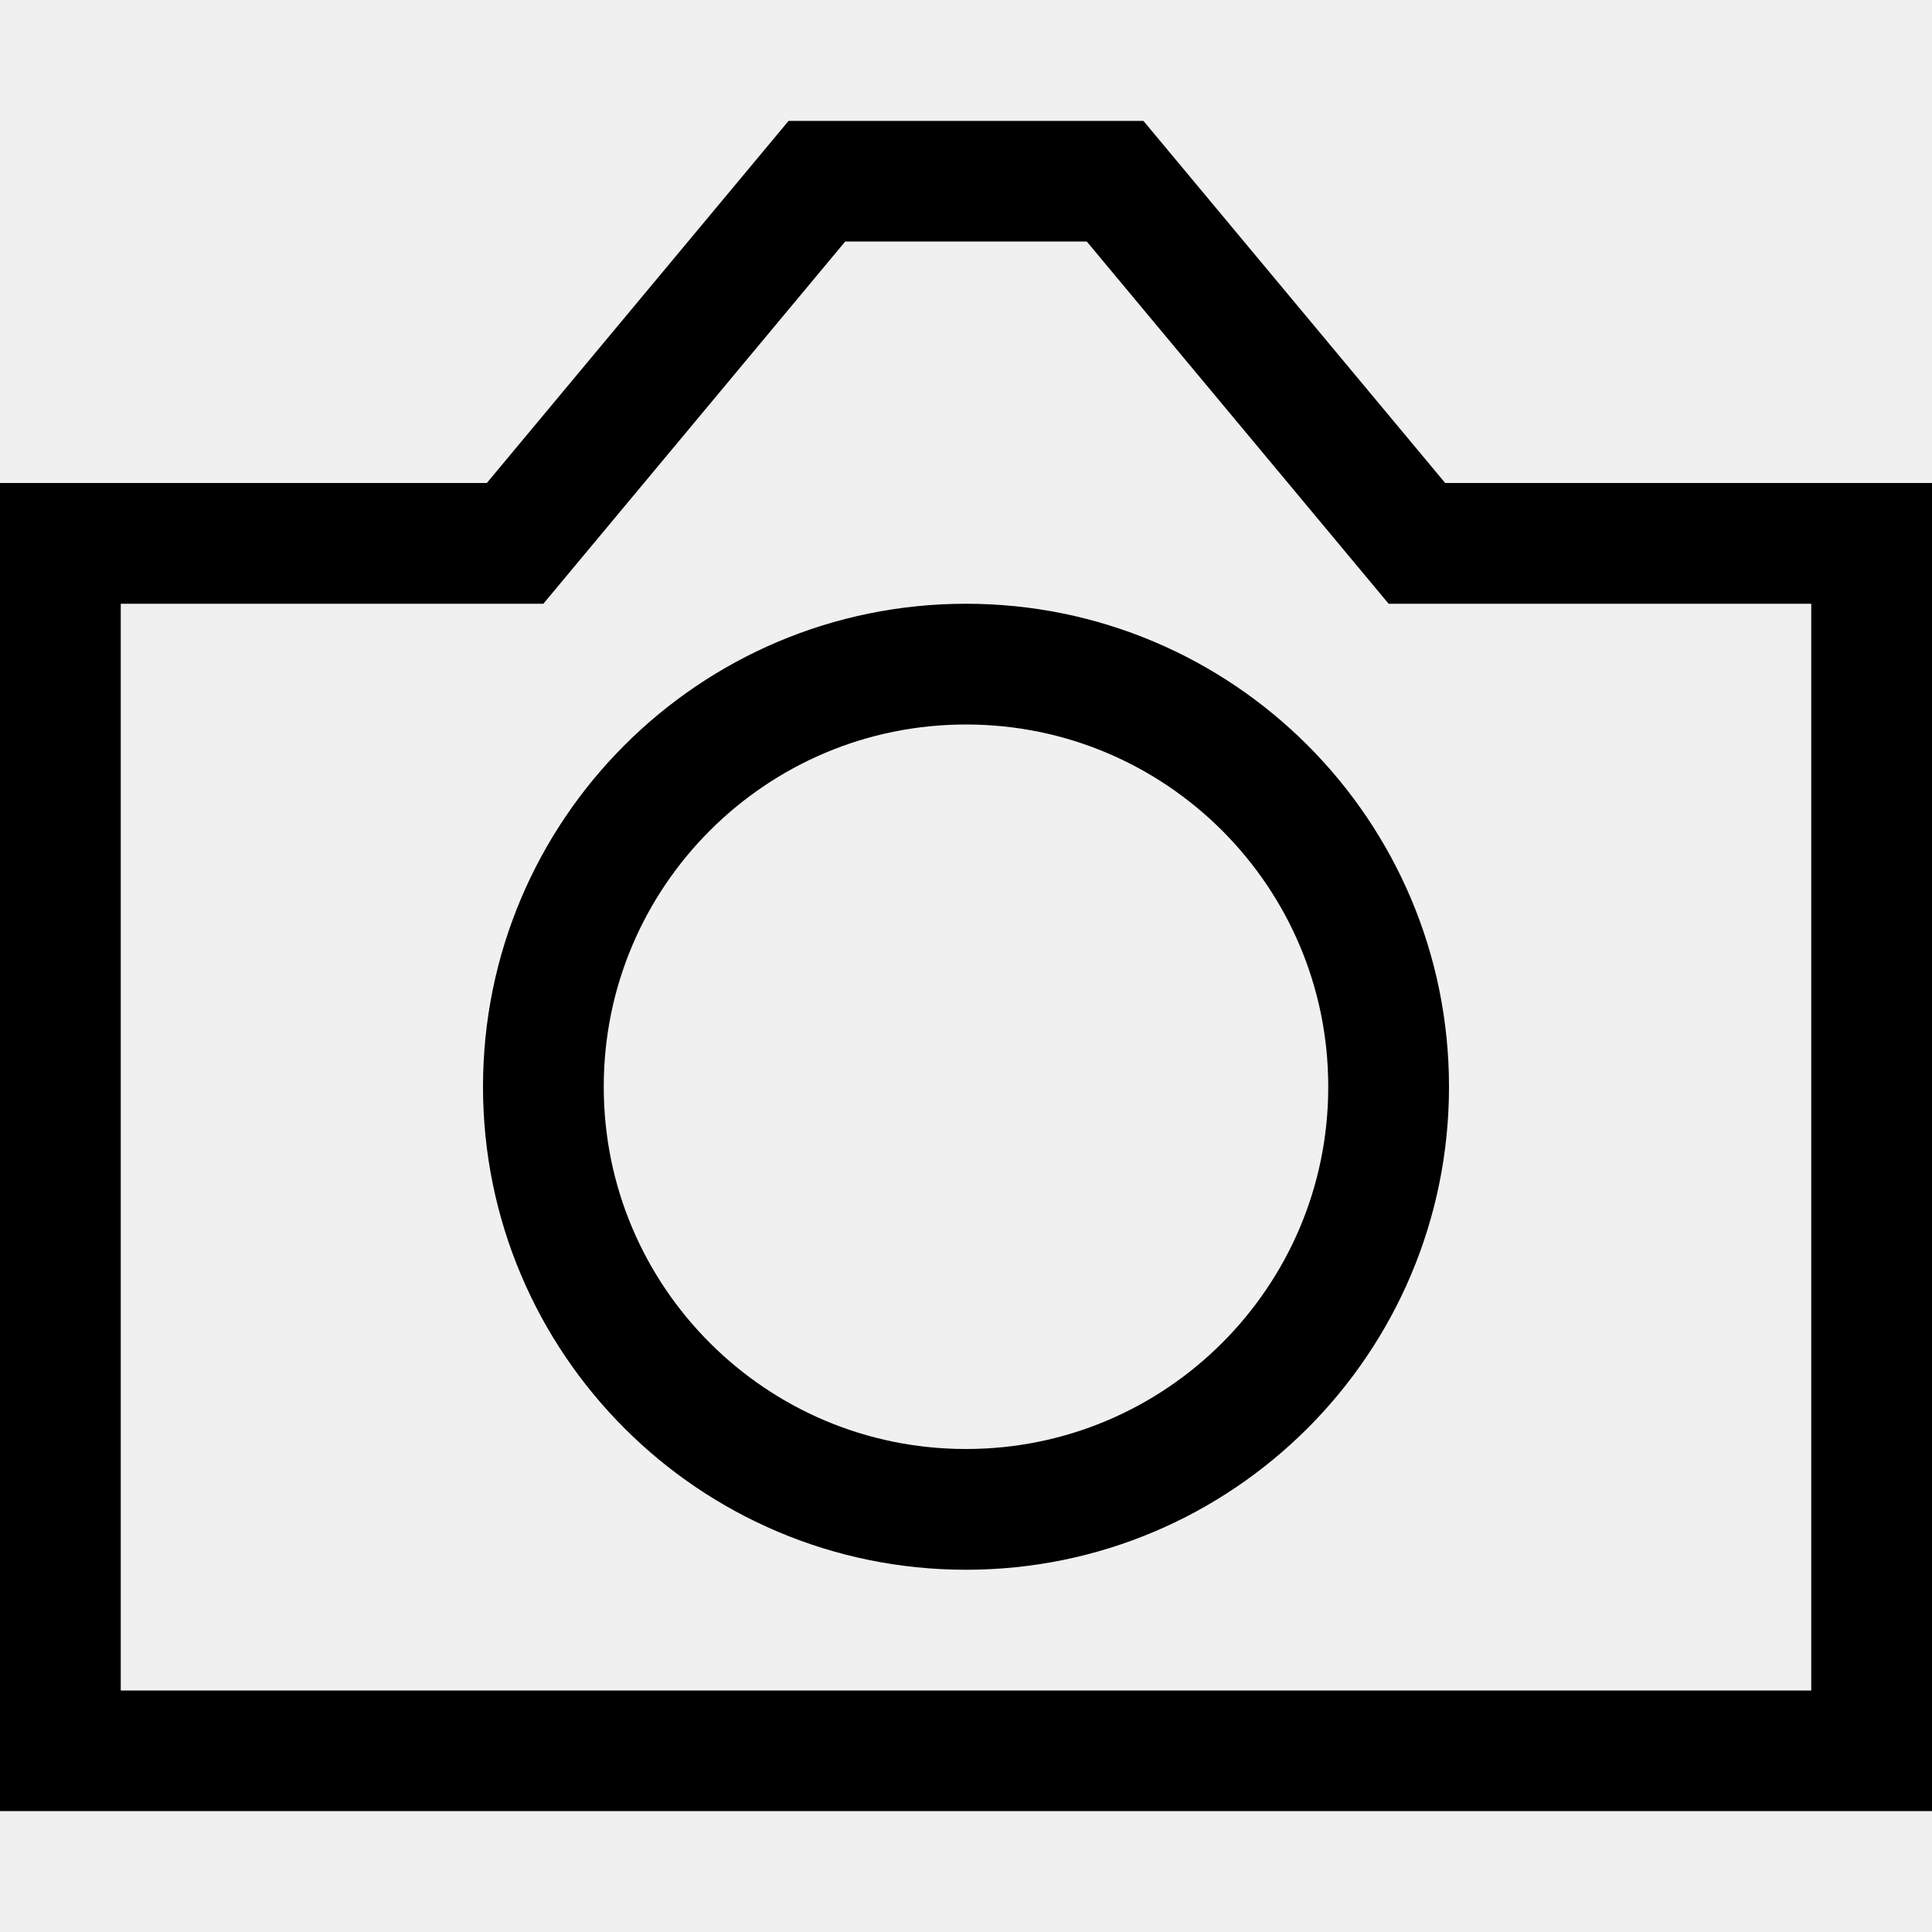
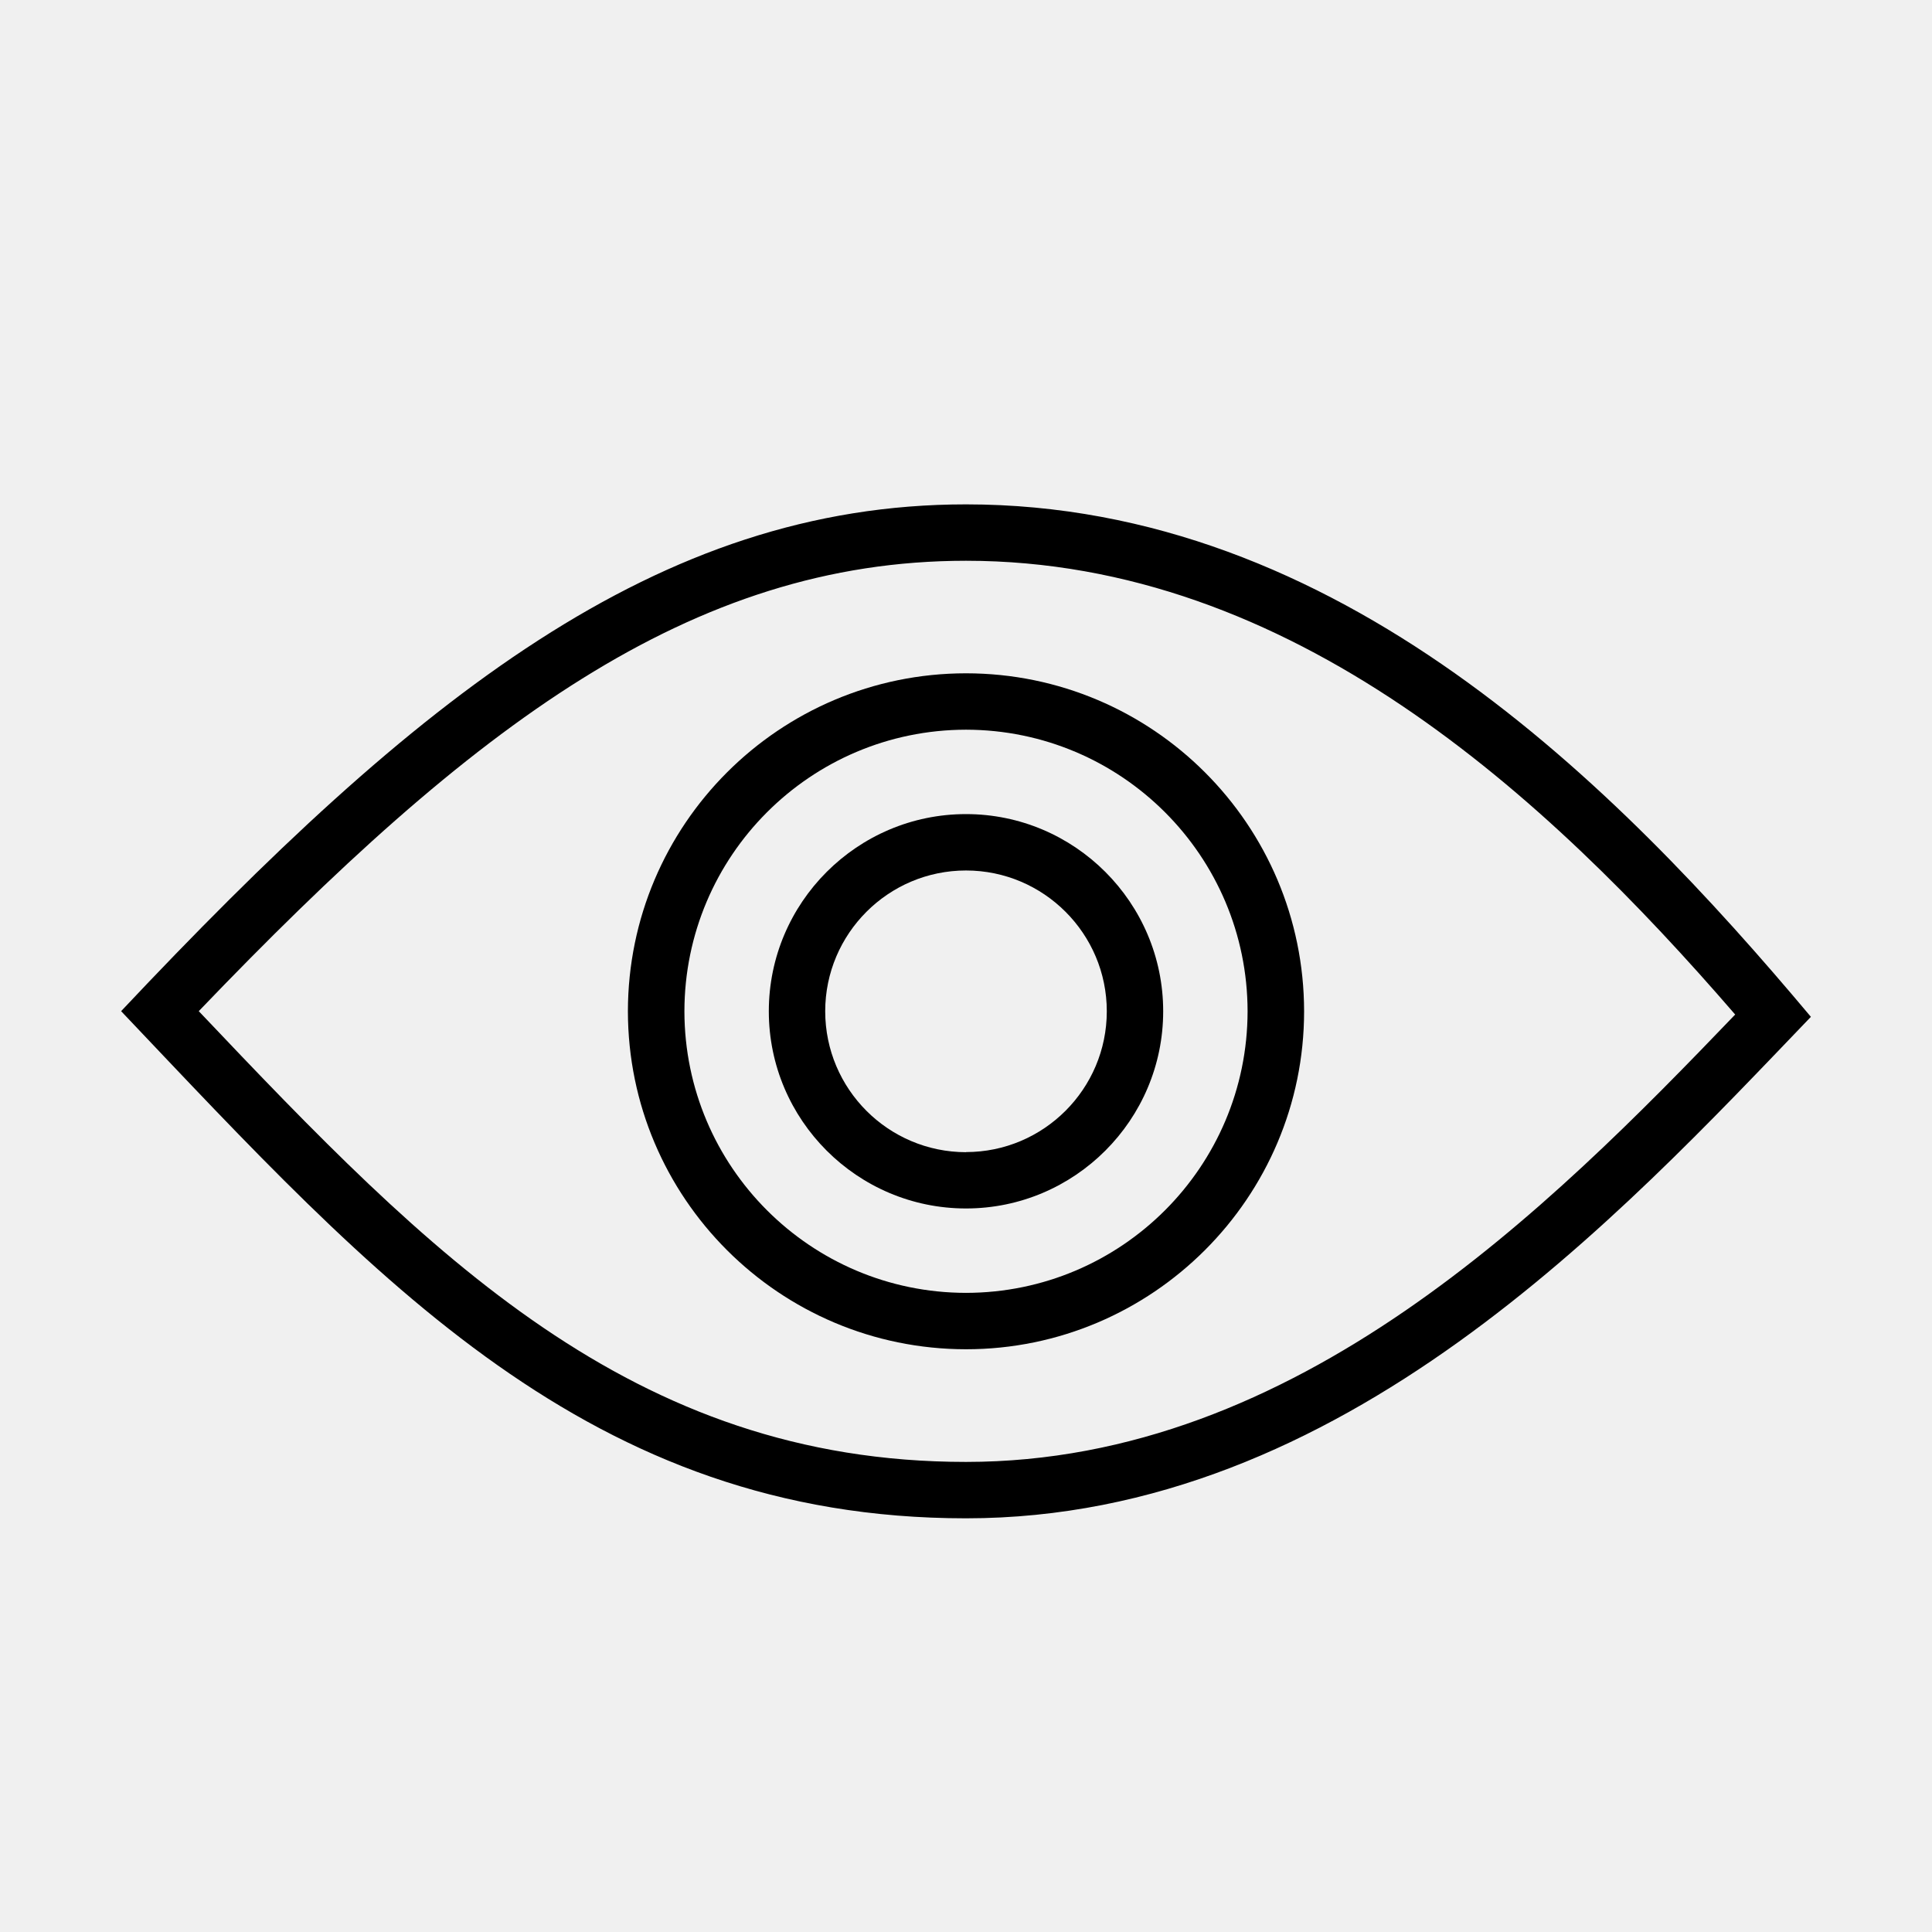
- <svg xmlns="http://www.w3.org/2000/svg" xmlns:xlink="http://www.w3.org/1999/xlink" width="16" height="16" viewBox="0 0 16 16">
-   <defs>
-     <path id="a" d="M1 5h3.5L7 2h2l2.5 3H15v9H1V5zm7 8a4 4 0 1 0 0-8 4 4 0 0 0 0 8z" />
-     <mask id="b" width="16" height="14" x="-1" y="-1">
-       <path fill="#fff" d="M0 1h16v14H0z" />
-       <use xlink:href="#a" />
-     </mask>
-   </defs>
-   <use fill="none" fill-rule="evenodd" stroke="#000" stroke-width="2" mask="url(#b)" xlink:href="#a" />
+ <svg xmlns="http://www.w3.org/2000/svg" width="16" height="16">
+   <g fill="#000" fill-rule="nonzero">
+     <path d="M8 4.177c-2.558 0-4.552 1.601-6.997 4.197 2.107 2.22 3.875 4.2 6.997 4.2s5.417-2.507 6.997-4.153C13.38 6.493 11.085 4.177 8 4.177zm0 7.93c-2.772 0-4.445-1.72-6.354-3.733C3.917 6.005 5.723 4.644 8 4.644c2.695 0 4.802 1.943 6.37 3.758-1.542 1.607-3.63 3.705-6.37 3.705z" />
+     <path d="M8 5.576a2.802 2.802 0 0 0-2.8 2.799A2.802 2.802 0 0 0 8 11.174c1.543 0 2.8-1.256 2.8-2.799A2.802 2.802 0 0 0 8 5.576zm0 5.131a2.335 2.335 0 0 1-2.332-2.332A2.335 2.335 0 0 1 8 6.043a2.335 2.335 0 0 1 2.332 2.332A2.335 2.335 0 0 1 8 10.707z" />
+     <path d="M8 6.742c-.9 0-1.633.733-1.633 1.633S7.1 10.008 8 10.008s1.633-.733 1.633-1.633S8.9 6.742 8 6.742zm0 2.8a1.168 1.168 0 0 1-1.166-1.167c0-.643.523-1.166 1.166-1.166.643 0 1.166.523 1.166 1.166 0 .643-.523 1.166-1.166 1.166z" />
+   </g>
</svg>
